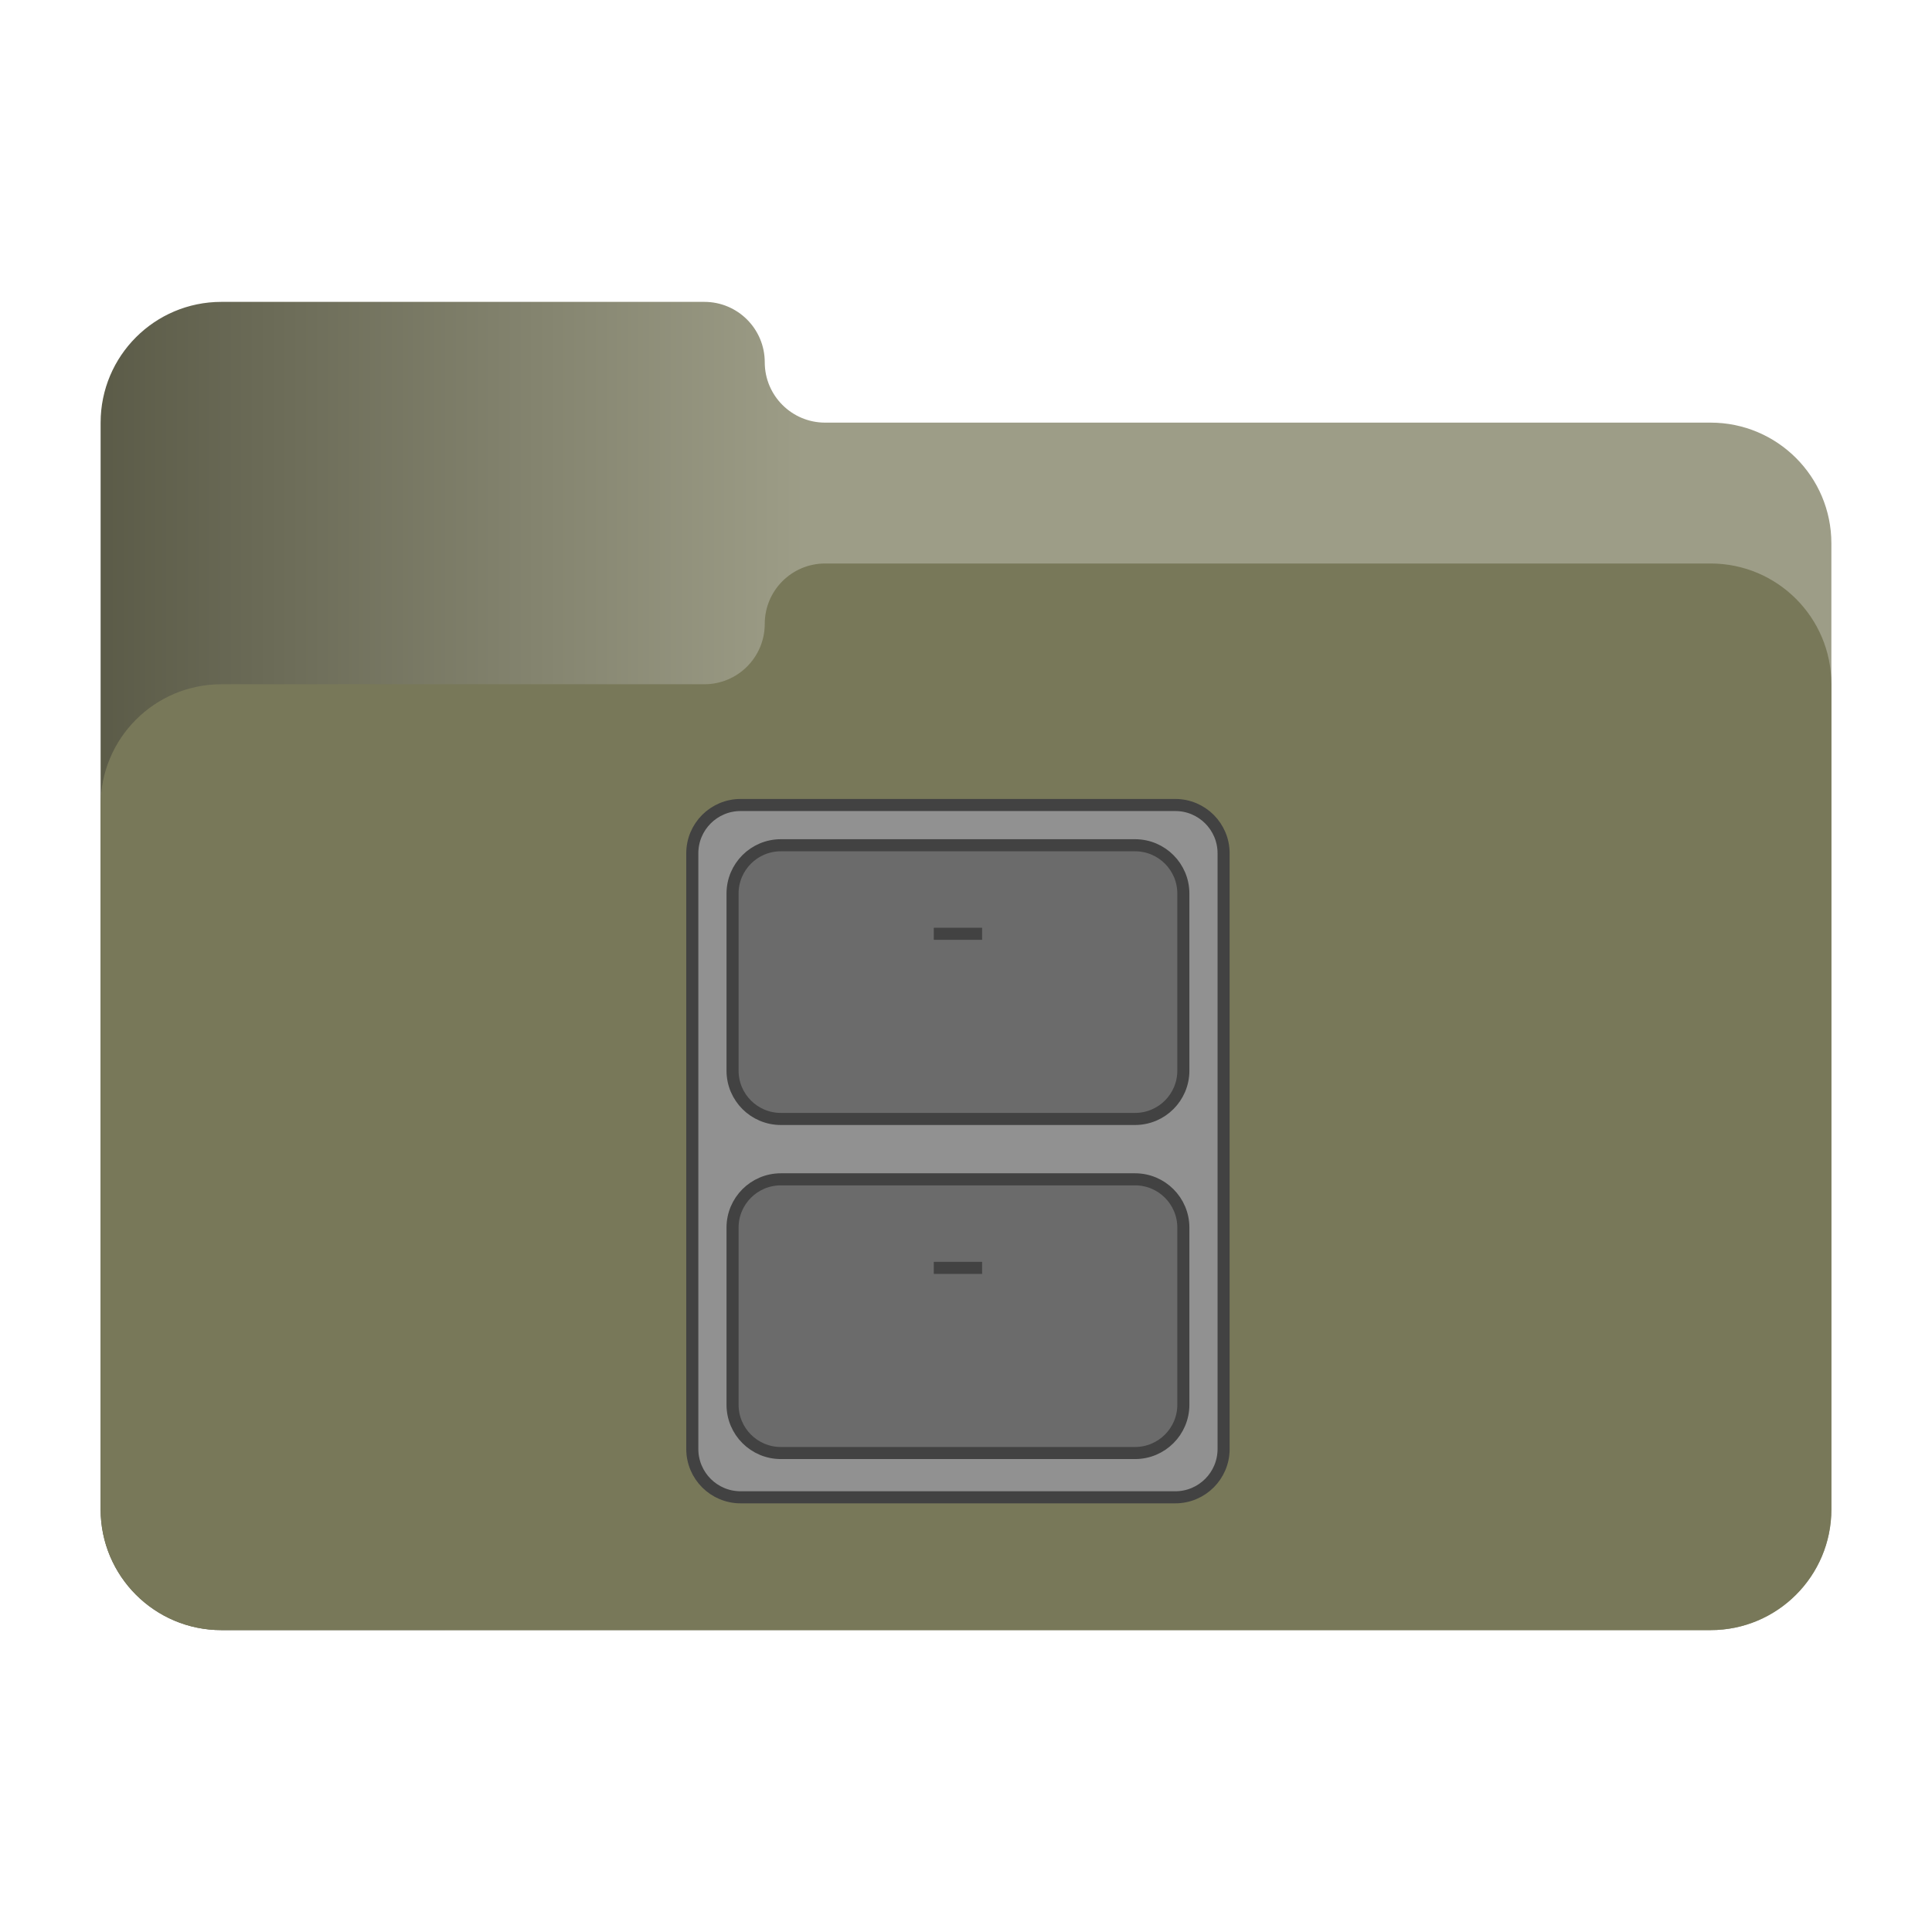
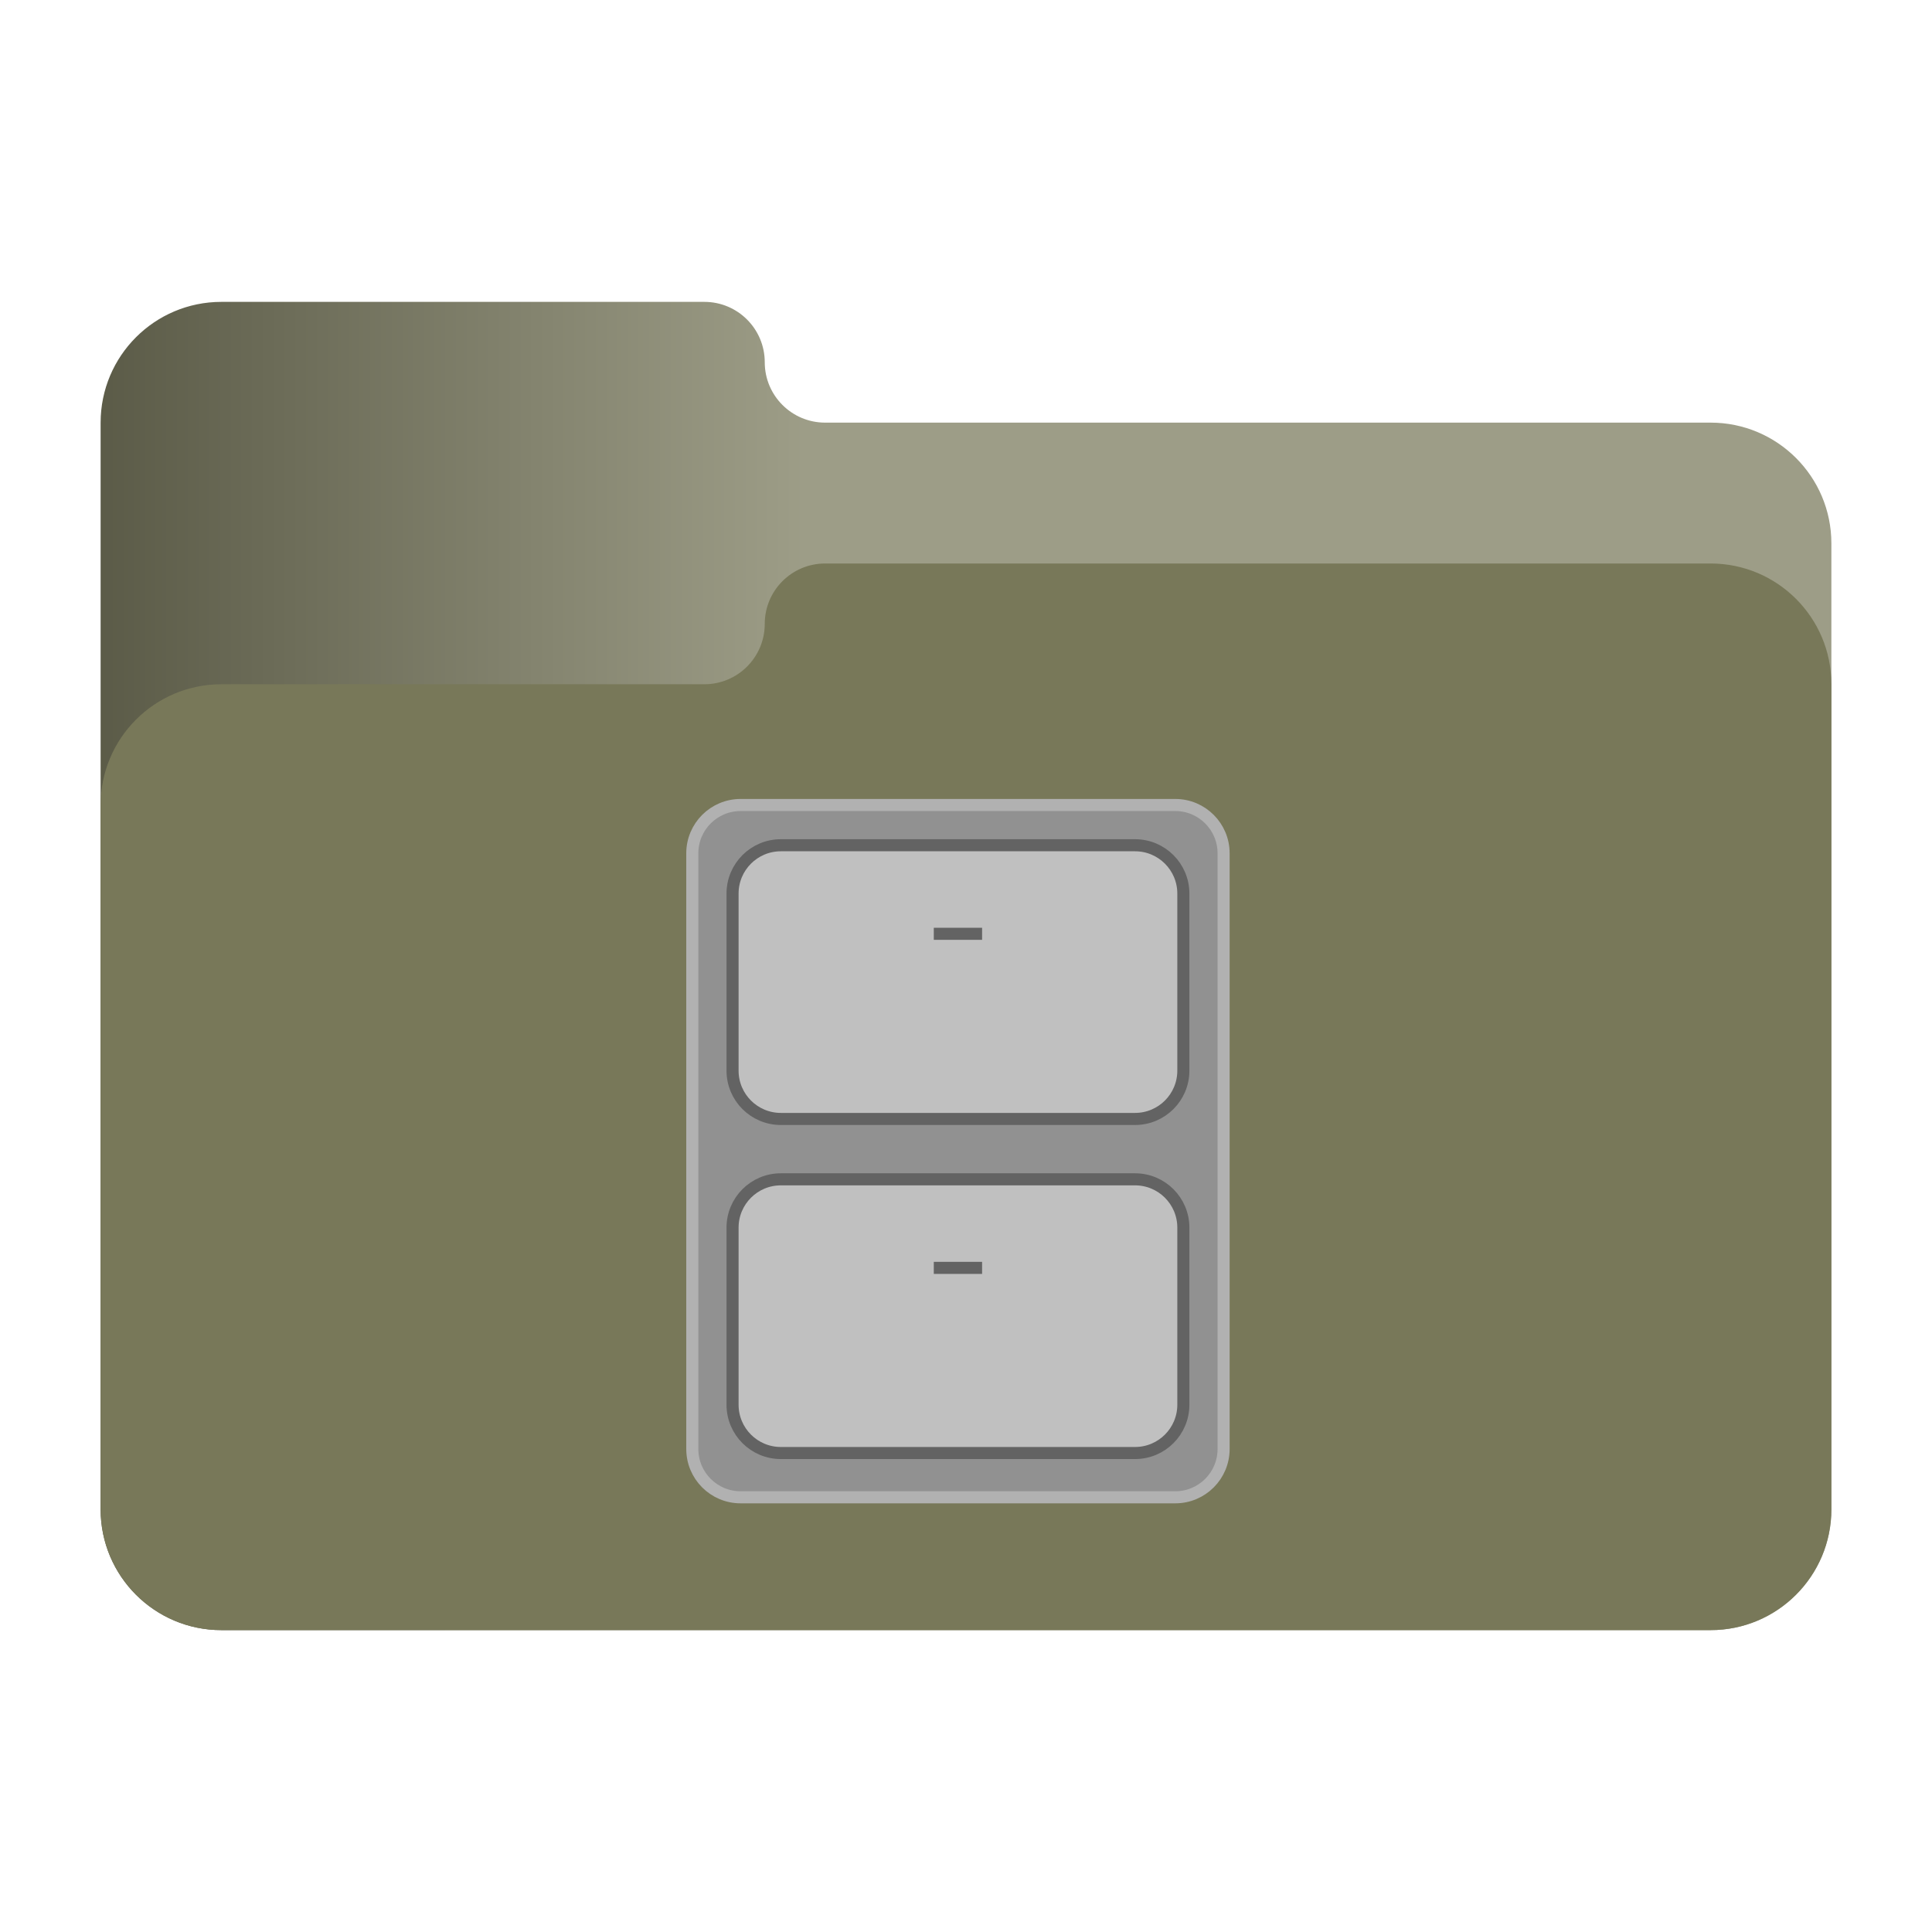
<svg xmlns="http://www.w3.org/2000/svg" version="1.1" viewBox="0 0 192 192">
  <defs>
    <linearGradient x1="80" y1="0" x2="0" y2="0" id="Gradient0" gradientUnits="userSpaceOnUse">
      <stop style="stop-color:#9D9D87;stop-opacity:1" offset="0" />
      <stop style="stop-color:#52523F;stop-opacity:1" offset="1" />
    </linearGradient>
  </defs>
  <path style="fill:url(#Gradient0);stroke:none" d="m 22,30 48,0 a 6 6 0 0 1 6,6 a 6 6 0 0 0 6,6 l 88,0 a 12 12 0 0 1 12,12  l 0,96 a 12,12 0 0 1 -12,12 l -148,0 a 12,12 0 0 1 -12,-12 l 0,-108 a 12,12 0 0 1 12,-12 z" />
  <path style="fill:#787859;stroke:none" d="m 22,68 48,0 a 6 6 0 0 0 6,-6 a 6 6 0 0 1 6,-6 l 88,0 a 12 12 0 0 1 12,12  l 0,82 a 12,12 0 0 1 -12,12 l -148,0 a 12,12 0 0 1 -12,-12 l 0,-70 a 12,12 0 0 1 12,-12 z" />
  <g transform="scale(0.4) translate(142 190)">
-     <path style="fill:#919191;stroke:#424242;stroke-width:3;" d="m 42,10 108,0 a 12 12 0 0 1 12,12  l 0,148 a 12,12 0 0 1 -12,12 l -108,0 a 12,12 0 0 1 -12,-12 l 0,-148 a 12,12 0 0 1 12,-12 z" />
-     <path style="fill:#6B6B6B;stroke:#424242;stroke-width:3;" d="m 52,20 88,0 a 12 12 0 0 1 12,12  l 0,44 a 12,12 0 0 1 -12,12 l -88,0 a 12,12 0 0 1 -12,-12 l 0,-44 a 12,12 0 0 1 12,-12 z" />
-     <path style="fill:#6B6B6B;stroke:#424242;stroke-width:3;" d="m 52,103 88,0 a 12 12 0 0 1 12,12  l 0,44 a 12,12 0 0 1 -12,12 l -88,0 a 12,12 0 0 1 -12,-12 l 0,-44 a 12,12 0 0 1 12,-12 z" />
-     <path style="fill:none;stroke:#424242;stroke-width:3;" d="m 90,42 12,0 m -12,83 12,0" />
+     <path style="fill:#919191;stroke:#B1B1B1;stroke-width:3;" d="m 42,10 108,0 a 12 12 0 0 1 12,12  l 0,148 a 12,12 0 0 1 -12,12 l -108,0 a 12,12 0 0 1 -12,-12 l 0,-148 a 12,12 0 0 1 12,-12 z" />
+     <path style="fill:#C0C0C0;stroke:#636363;stroke-width:3;" d="m 52,20 88,0 a 12 12 0 0 1 12,12  l 0,44 a 12,12 0 0 1 -12,12 l -88,0 a 12,12 0 0 1 -12,-12 l 0,-44 a 12,12 0 0 1 12,-12 z" />
+     <path style="fill:#C0C0C0;stroke:#636363;stroke-width:3;" d="m 52,103 88,0 a 12 12 0 0 1 12,12  l 0,44 a 12,12 0 0 1 -12,12 l -88,0 a 12,12 0 0 1 -12,-12 l 0,-44 a 12,12 0 0 1 12,-12 z" />
+     <path style="fill:none;stroke:#636363;stroke-width:3;" d="m 90,42 12,0 m -12,83 12,0" />
  </g>
</svg>
